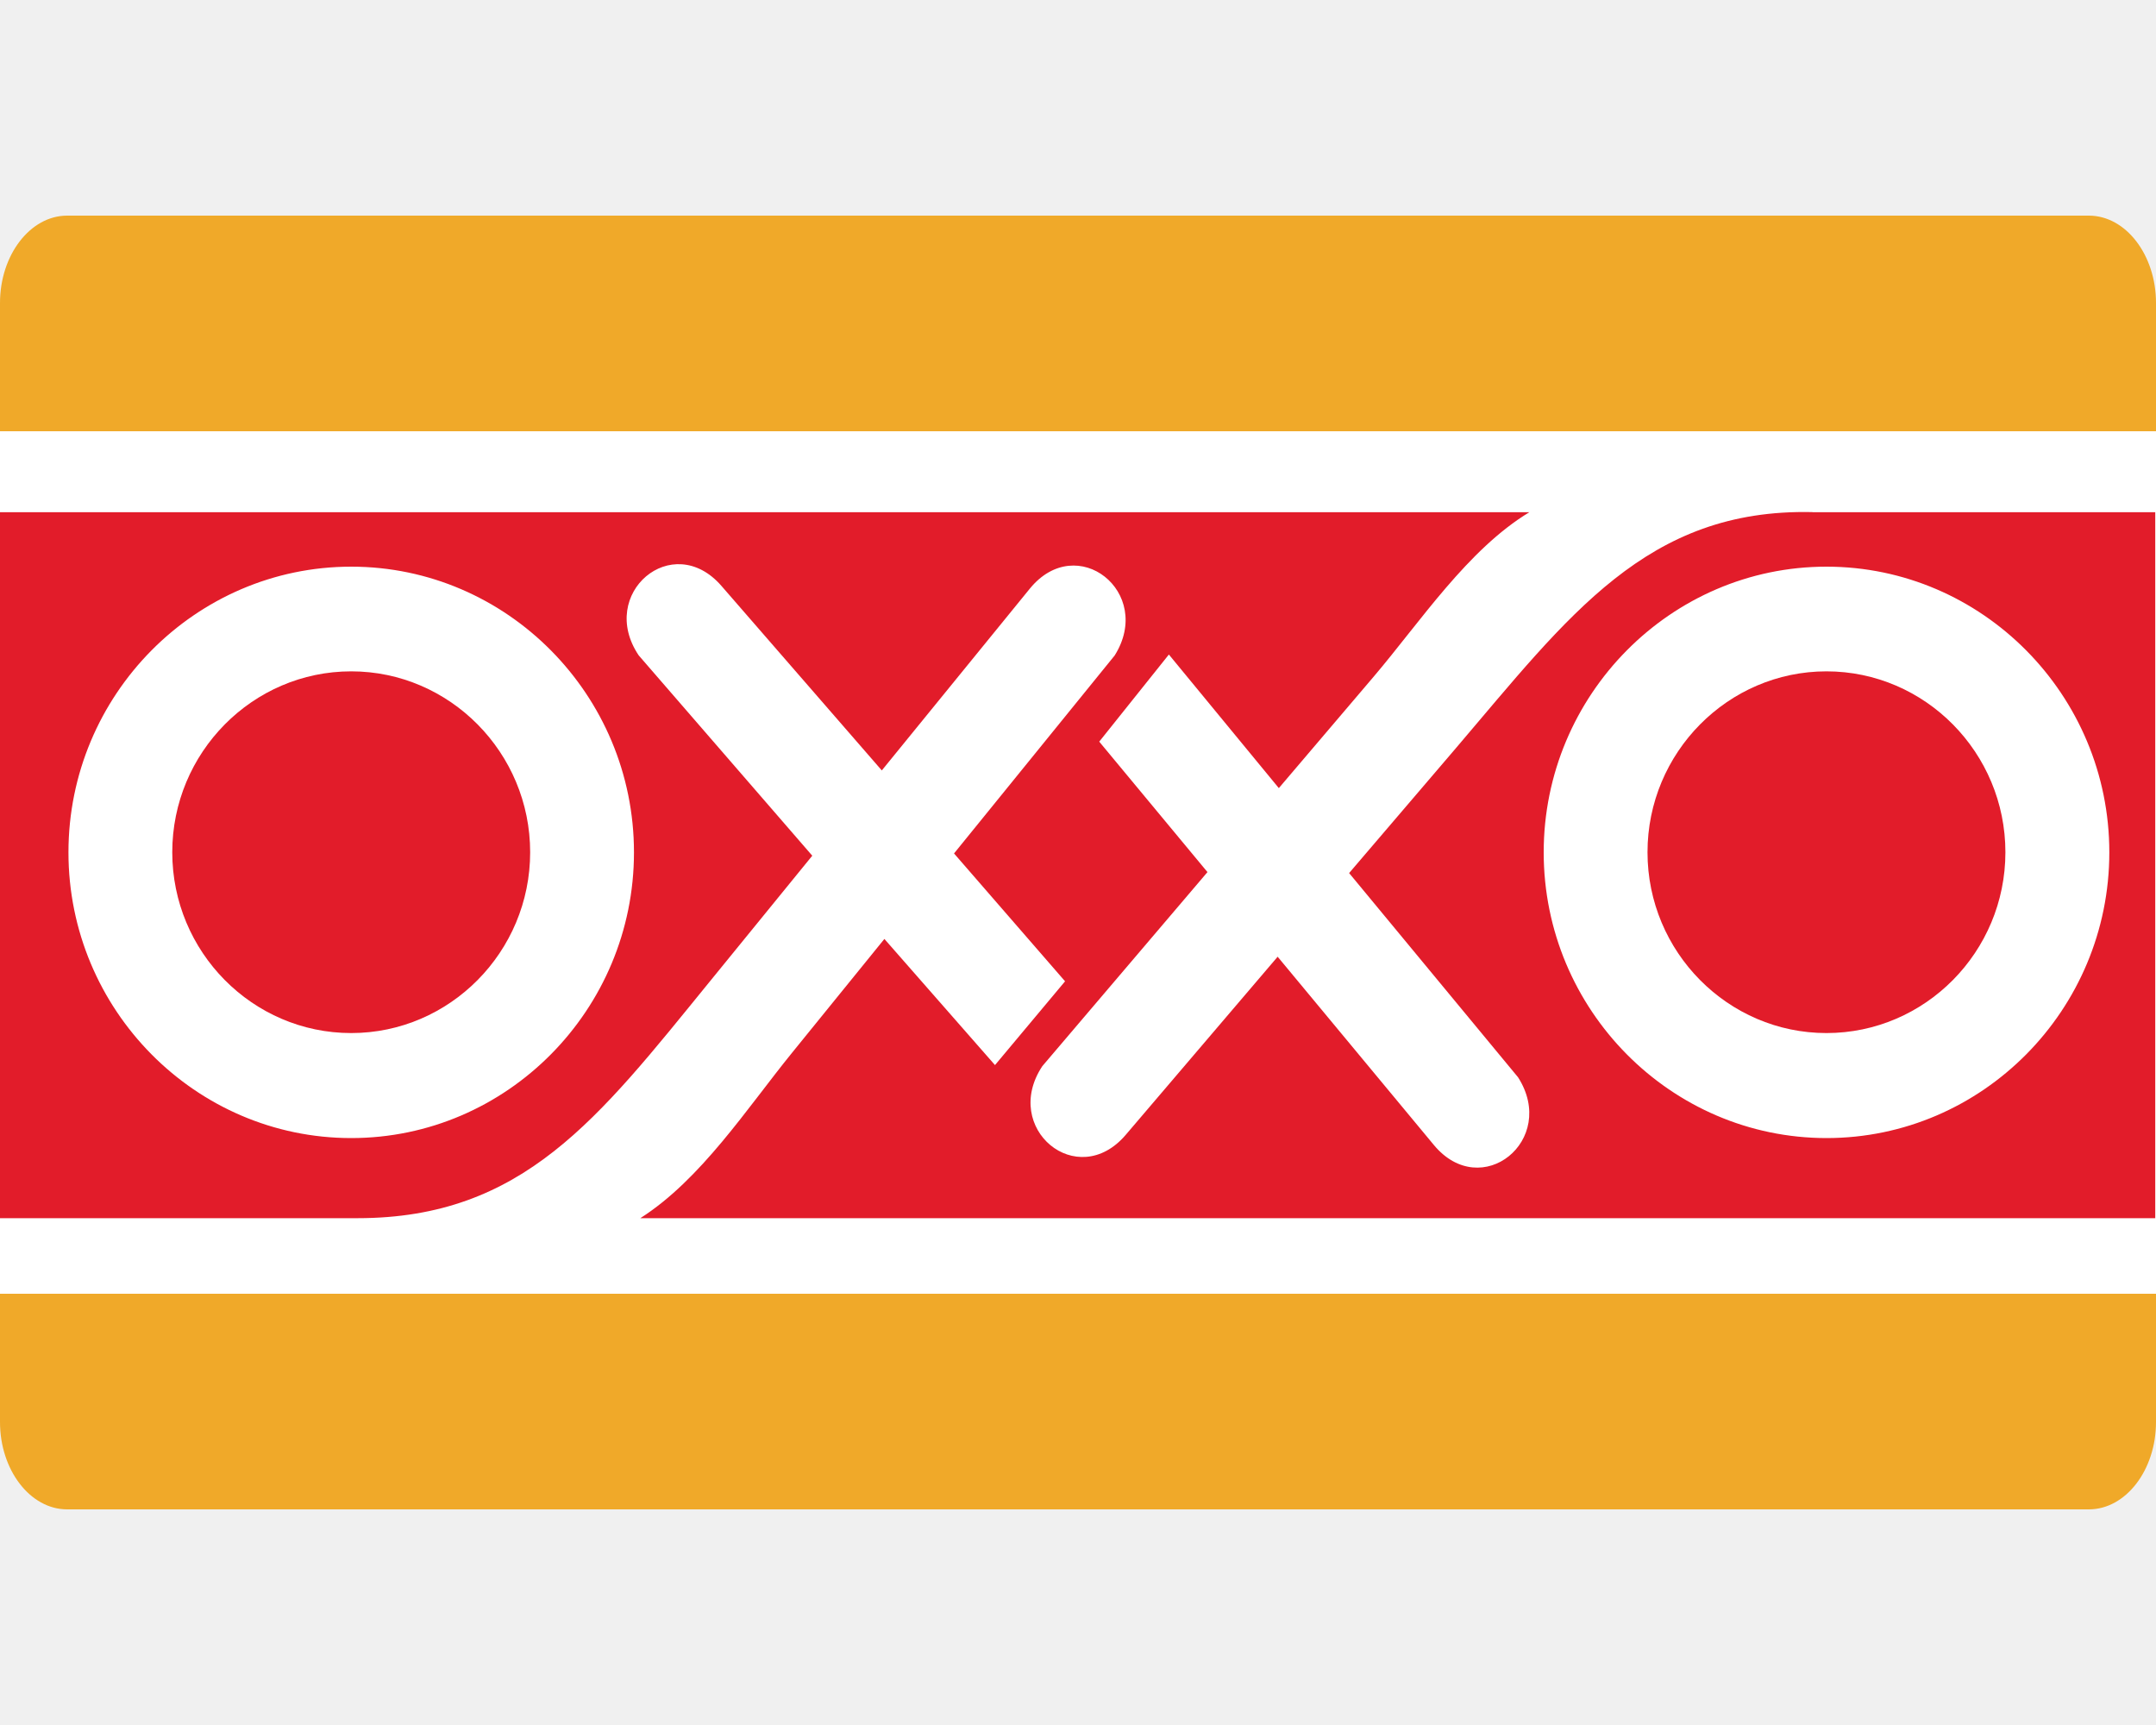
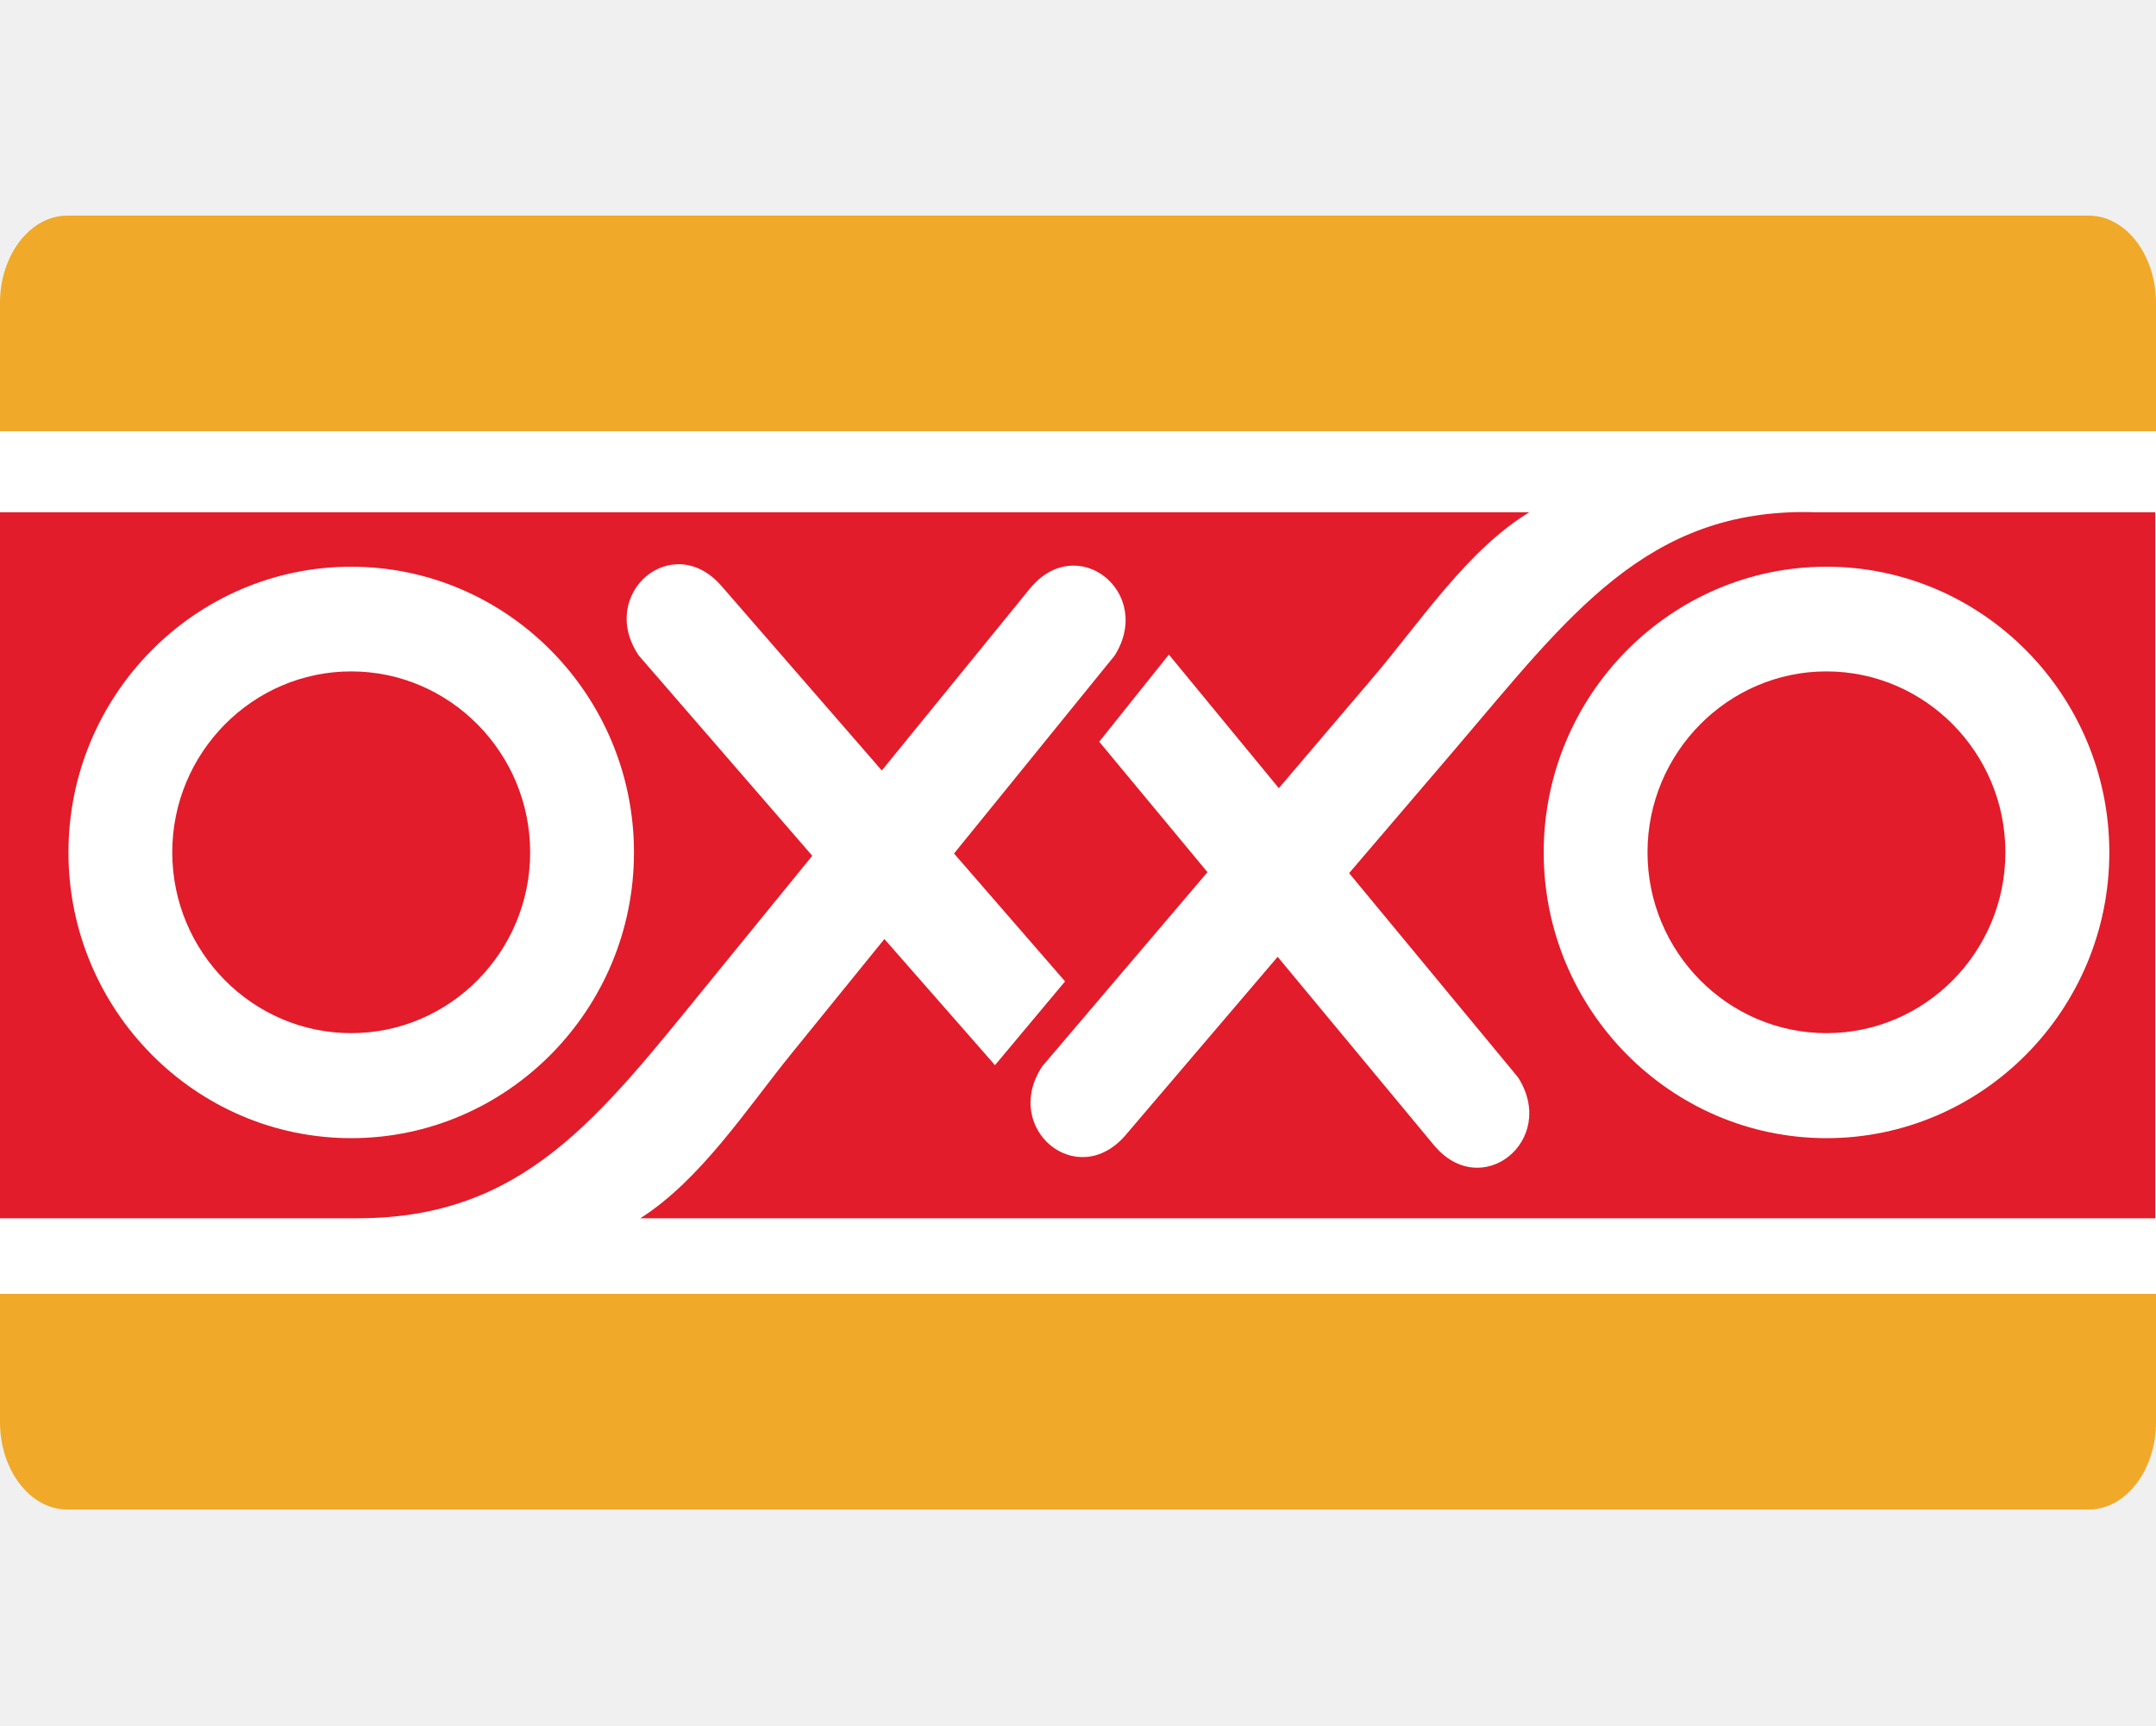
- <svg xmlns="http://www.w3.org/2000/svg" width="20.00" height="16.00" viewBox="0 0 20 16">
+ <svg xmlns="http://www.w3.org/2000/svg" width="24.00" height="19.20" viewBox="0 0 20 16">
  <path d="M0,2.81C0,2.366 0.28,2 0.623,2h18.754c0.343,0 0.623,0.365 0.623,0.81v10.38c0,0.445 -0.28,0.81 -0.623,0.81H0.623C0.28,14 0,13.635 0,13.19V2.81Z" fill="#F0A929" fill-rule="evenodd" />
  <path d="M0,4h20v8H0V4Z" fill="#fff" fill-rule="evenodd" />
  <path d="M16.943,6.227c-0.914,0 -1.66,0.754 -1.66,1.678 0,0.924 0.746,1.677 1.66,1.677 0.915,0 1.66,-0.753 1.66,-1.677s-0.745,-1.678 -1.66,-1.678ZM3.258,6.227c-0.915,0 -1.66,0.754 -1.66,1.678 0,0.924 0.745,1.677 1.66,1.677 0.914,0 1.66,-0.753 1.66,-1.677s-0.746,-1.678 -1.66,-1.678Z" fill="#E21C2A" fill-rule="evenodd" />
  <path d="M16.813,4.75c-1.537,-0.035 -2.26,0.961 -3.308,2.19l-0.99,1.158 1.567,1.894c0.373,0.583 -0.34,1.16 -0.781,0.628l-1.449,-1.746 -1.41,1.653c-0.45,0.526 -1.155,-0.062 -0.773,-0.638l1.532,-1.8 -1.004,-1.21 0.646,-0.808 1.02,1.239 0.88,-1.034c0.432,-0.508 0.873,-1.18 1.444,-1.525L0,4.751v6.548h3.317c1.537,0 2.235,-0.928 3.255,-2.18l0.963,-1.182 -1.61,-1.858c-0.386,-0.573 0.313,-1.167 0.767,-0.645L8.18,7.146 9.553,5.46c0.438,-0.537 1.155,0.035 0.787,0.62L8.85,7.916l1.03,1.186 -0.65,0.777 -1.026,-1.17 -0.856,1.055c-0.42,0.517 -0.845,1.176 -1.408,1.535h14.053L19.993,4.751h-3.18ZM5.881,7.906c0,1.46 -1.178,2.65 -2.623,2.65 -1.445,0 -2.623,-1.19 -2.623,-2.65s1.178,-2.65 2.623,-2.65c1.445,0 2.623,1.19 2.623,2.65ZM16.944,10.556c-1.445,0 -2.624,-1.19 -2.624,-2.65s1.179,-2.65 2.623,-2.65c1.445,0 2.624,1.19 2.624,2.65s-1.178,2.65 -2.623,2.65Z" fill="#E21C2A" fill-rule="evenodd" />
</svg>
